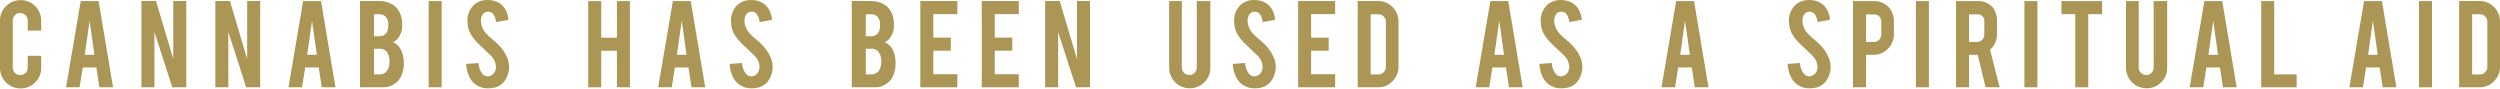
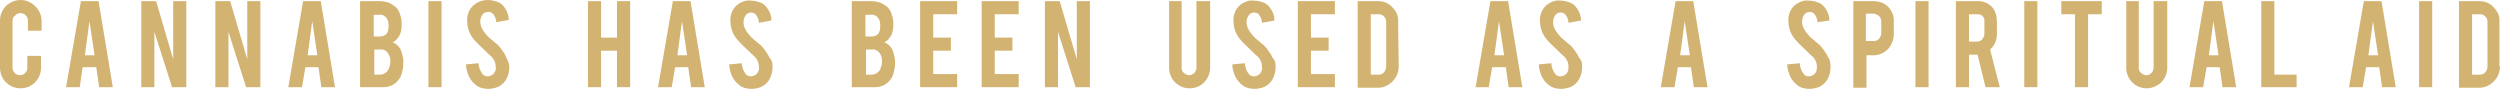
- <svg xmlns="http://www.w3.org/2000/svg" id="Layer_1" data-name="Layer 1" width="438.789" height="15.515" viewBox="0 0 438.789 15.515">
-   <defs>
-     <style>.cls-1{fill:#ac9655;}</style>
-   </defs>
-   <path class="cls-1" d="M3.622,15.515A3.494,3.494,0,0,1,1.057,14.458,3.478,3.478,0,0,1,0,11.904V3.646A3.482,3.482,0,0,1,1.062,1.08,3.5,3.5,0,0,1,3.622.023a3.466,3.466,0,0,1,2.56,1.062,3.51,3.51,0,0,1,1.05,2.56V5.372H4.866V3.598A1.32,1.32,0,0,0,3.55,2.281a1.248,1.248,0,0,0-.924.387,1.278,1.278,0,0,0-.38.93V11.88A1.299,1.299,0,0,0,3.55,13.185a1.277,1.277,0,0,0,.93-.381,1.248,1.248,0,0,0,.386-.924V9.791H7.232v2.113a3.463,3.463,0,0,1-1.062,2.56A3.496,3.496,0,0,1,3.622,15.515Z" />
-   <path class="cls-1" d="M14.527,11.844l-.554,3.478H11.596L14.168.192h3.139l2.536,15.129H17.443l-.534-3.478Zm1.199-8.186L14.88,9.622h1.69Z" />
-   <path class="cls-1" d="M27.384.181l3.028,10.176V.181h2.282V15.321H30.244L27.105,5.626v9.695H24.822V.181Z" />
-   <path class="cls-1" d="M40.356.181l3.028,10.176V.181h2.282V15.321H43.216L40.077,5.626v9.695H37.794V.181Z" />
-   <path class="cls-1" d="M53.565,11.844,53.01,15.321H50.634L53.206.192h3.139L58.88,15.321H56.481l-.534-3.478Zm1.199-8.186L53.918,9.622h1.69Z" />
-   <path class="cls-1" d="M63.187,15.321V.181h3.417a4.354,4.354,0,0,1,2.439.712,3.318,3.318,0,0,1,1.328,1.872A5.271,5.271,0,0,1,70.588,4.37a3.554,3.554,0,0,1-.809,2.44,2.28,2.28,0,0,1-.797.591,2.653,2.653,0,0,1,1.292,1.147,4.468,4.468,0,0,1,.519,1.497,5.951,5.951,0,0,1,.085,1.051,5.053,5.053,0,0,1-.543,2.438A3.252,3.252,0,0,1,69.139,14.79a3.29,3.29,0,0,1-1.727.531ZM65.65,6.362h.954a1.398,1.398,0,0,0,1.425-1.038,2.966,2.966,0,0,0,.133-.954,1.994,1.994,0,0,0-.459-1.425,1.443,1.443,0,0,0-1.099-.446H65.65Zm0,6.701h.954a1.619,1.619,0,0,0,1.606-1.195,2.628,2.628,0,0,0,.157-.941,2.87,2.87,0,0,0-.483-1.848,1.556,1.556,0,0,0-1.28-.531H65.65Z" />
-   <path class="cls-1" d="M77.518,15.321H75.235V.192h2.282Z" />
-   <path class="cls-1" d="M89.353,11.555a4.256,4.256,0,0,1-.821,2.704,2.955,2.955,0,0,1-1.569,1.074,4.26,4.26,0,0,1-1.268.169,3.584,3.584,0,0,1-2.221-.664,3.704,3.704,0,0,1-1.165-1.478,5.972,5.972,0,0,1-.501-2.144L83.98,11.06a3.304,3.304,0,0,0,.7,1.917,1.166,1.166,0,0,0,.942.425,1.415,1.415,0,0,0,1.195-.737,1.83,1.83,0,0,0,.23-1.003,2.784,2.784,0,0,0-.857-1.873q-.676-.64-2.028-1.921a8.666,8.666,0,0,1-1.606-1.971,4.556,4.556,0,0,1-.507-2.127A3.701,3.701,0,0,1,83.436.64,3.454,3.454,0,0,1,85.561,0,3.862,3.862,0,0,1,87.65.543a3.14,3.14,0,0,1,1.093,1.184,4.372,4.372,0,0,1,.501,1.75l-2.185.398a2.635,2.635,0,0,0-.531-1.448,1.115,1.115,0,0,0-.906-.375,1.043,1.043,0,0,0-.954.556,2.14,2.14,0,0,0-.266,1.111,3.33,3.33,0,0,0,.893,2.112,7.556,7.556,0,0,0,1.015.966q.797.665,1.05.93a7.743,7.743,0,0,1,1.304,1.666,6.305,6.305,0,0,1,.35.713A4.144,4.144,0,0,1,89.353,11.555Z" />
-   <path class="cls-1" d="M105.523,8.91v6.411h-2.282V.192h2.282V6.616h2.753V.192h2.282V15.321h-2.282V8.91Z" />
-   <path class="cls-1" d="M118.456,11.844l-.554,3.478h-2.377L118.098.192h3.139l2.536,15.129h-2.399l-.534-3.478Zm1.199-8.186L118.81,9.622h1.69Z" />
-   <path class="cls-1" d="M135.61,11.555a4.256,4.256,0,0,1-.821,2.704,2.955,2.955,0,0,1-1.569,1.074,4.259,4.259,0,0,1-1.268.169,3.584,3.584,0,0,1-2.221-.664,3.703,3.703,0,0,1-1.165-1.478,5.968,5.968,0,0,1-.501-2.144l2.173-.156a3.304,3.304,0,0,0,.7,1.917,1.166,1.166,0,0,0,.942.425,1.415,1.415,0,0,0,1.195-.737,1.829,1.829,0,0,0,.23-1.003,2.784,2.784,0,0,0-.857-1.873L130.418,7.867a8.667,8.667,0,0,1-1.606-1.971,4.556,4.556,0,0,1-.507-2.127A3.701,3.701,0,0,1,129.693.64a3.453,3.453,0,0,1,2.125-.64,3.862,3.862,0,0,1,2.089.543A3.14,3.14,0,0,1,135,1.727a4.374,4.374,0,0,1,.501,1.75l-2.185.398a2.635,2.635,0,0,0-.531-1.448,1.115,1.115,0,0,0-.906-.375,1.043,1.043,0,0,0-.954.556,2.14,2.14,0,0,0-.266,1.111,3.33,3.33,0,0,0,.893,2.112,7.552,7.552,0,0,0,1.015.966q.797.665,1.05.93a7.743,7.743,0,0,1,1.304,1.666,6.324,6.324,0,0,1,.35.713A4.144,4.144,0,0,1,135.61,11.555Z" />
-   <path class="cls-1" d="M149.498,15.321V.181h3.417a4.354,4.354,0,0,1,2.439.712,3.318,3.318,0,0,1,1.328,1.872,5.268,5.268,0,0,1,.217,1.605,3.554,3.554,0,0,1-.809,2.44,2.281,2.281,0,0,1-.797.591,2.653,2.653,0,0,1,1.292,1.147,4.468,4.468,0,0,1,.519,1.497,5.951,5.951,0,0,1,.085,1.051,5.053,5.053,0,0,1-.543,2.438A3.251,3.251,0,0,1,155.45,14.79a3.29,3.29,0,0,1-1.727.531Zm2.463-8.959h.954a1.398,1.398,0,0,0,1.425-1.038,2.969,2.969,0,0,0,.133-.954,1.994,1.994,0,0,0-.459-1.425,1.444,1.444,0,0,0-1.099-.446h-.954Zm0,6.701h.954a1.619,1.619,0,0,0,1.606-1.195,2.628,2.628,0,0,0,.157-.941,2.87,2.87,0,0,0-.483-1.848,1.556,1.556,0,0,0-1.28-.531h-.954Z" />
-   <path class="cls-1" d="M161.529,15.321V.181h6.496V2.475h-4.214V6.604H166.89V8.898h-3.079v4.129h4.214v2.294Z" />
-   <path class="cls-1" d="M172.315,15.321V.181h6.496V2.475h-4.214V6.604h3.079V8.898h-3.079v4.129h4.214v2.294Z" />
-   <path class="cls-1" d="M186.002.181l3.028,10.176V.181h2.282V15.321h-2.451L185.723,5.626v9.695H183.44V.181Z" />
-   <path class="cls-1" d="M208.81,15.49a3.588,3.588,0,0,1-3.61-3.598V.192h2.234V11.868a1.247,1.247,0,0,0,.386.924,1.279,1.279,0,0,0,.93.38,1.298,1.298,0,0,0,1.304-1.304V.192h2.378v11.7a3.44,3.44,0,0,1-1.062,2.56A3.529,3.529,0,0,1,208.81,15.49Z" />
-   <path class="cls-1" d="M223.912,11.555a4.259,4.259,0,0,1-.821,2.704,2.957,2.957,0,0,1-1.569,1.074,4.262,4.262,0,0,1-1.268.169,3.584,3.584,0,0,1-2.221-.664,3.704,3.704,0,0,1-1.165-1.478,5.972,5.972,0,0,1-.501-2.144l2.173-.156a3.304,3.304,0,0,0,.7,1.917,1.166,1.166,0,0,0,.942.425,1.415,1.415,0,0,0,1.195-.737,1.826,1.826,0,0,0,.23-1.003,2.782,2.782,0,0,0-.857-1.873q-.675-.64-2.028-1.921a8.666,8.666,0,0,1-1.606-1.971,4.556,4.556,0,0,1-.507-2.127A3.701,3.701,0,0,1,217.995.64,3.454,3.454,0,0,1,220.12,0a3.859,3.859,0,0,1,2.088.543,3.132,3.132,0,0,1,1.093,1.184,4.356,4.356,0,0,1,.501,1.75l-2.184.398a2.639,2.639,0,0,0-.531-1.448,1.116,1.116,0,0,0-.906-.375,1.043,1.043,0,0,0-.954.556,2.14,2.14,0,0,0-.266,1.111,3.33,3.33,0,0,0,.893,2.112,7.543,7.543,0,0,0,1.014.966q.797.665,1.051.93a7.739,7.739,0,0,1,1.304,1.666,6.299,6.299,0,0,1,.35.713A4.159,4.159,0,0,1,223.912,11.555Z" />
-   <path class="cls-1" d="M227.844,15.321V.181h6.495V2.475h-4.214V6.604h3.079V8.898h-3.079v4.129h4.214v2.294Z" />
-   <path class="cls-1" d="M245.461,11.699a3.509,3.509,0,0,1-1.051,2.56,3.437,3.437,0,0,1-2.535,1.062H238.29V.181h3.586a3.43,3.43,0,0,1,2.541,1.062,3.505,3.505,0,0,1,1.045,2.548Zm-4.891,1.364h1.377a1.216,1.216,0,0,0,.917-.393,1.293,1.293,0,0,0,.375-.924v-7.92a1.277,1.277,0,0,0-.381-.93,1.232,1.232,0,0,0-.911-.387h-1.377Z" />
-   <path class="cls-1" d="M261.94,11.844l-.555,3.478h-2.376L261.581.192h3.14l2.535,15.129H264.856l-.534-3.478Zm1.198-8.186-.845,5.964h1.689Z" />
-   <path class="cls-1" d="M277.731,11.555a4.26,4.26,0,0,1-.821,2.704A2.957,2.957,0,0,1,275.34,15.333a4.261,4.261,0,0,1-1.268.169,3.583,3.583,0,0,1-2.222-.664,3.698,3.698,0,0,1-1.165-1.478,5.95,5.95,0,0,1-.501-2.144l2.173-.156a3.304,3.304,0,0,0,.7,1.917,1.166,1.166,0,0,0,.942.425,1.415,1.415,0,0,0,1.195-.737,1.835,1.835,0,0,0,.229-1.003,2.785,2.785,0,0,0-.856-1.873q-.677-.64-2.028-1.921a8.685,8.685,0,0,1-1.607-1.971,4.556,4.556,0,0,1-.507-2.127A3.7,3.7,0,0,1,271.815.64,3.45,3.45,0,0,1,273.94,0a3.864,3.864,0,0,1,2.089.543,3.148,3.148,0,0,1,1.093,1.184,4.39,4.39,0,0,1,.501,1.75l-2.186.398a2.631,2.631,0,0,0-.531-1.448,1.116,1.116,0,0,0-.905-.375,1.043,1.043,0,0,0-.954.556,2.136,2.136,0,0,0-.266,1.111,3.33,3.33,0,0,0,.893,2.112,7.534,7.534,0,0,0,1.014.966q.797.665,1.051.93a7.746,7.746,0,0,1,1.304,1.666,6.334,6.334,0,0,1,.351.713A4.155,4.155,0,0,1,277.731,11.555Z" />
-   <path class="cls-1" d="M294.55,11.844l-.555,3.478H291.62L294.191.192h3.14l2.535,15.129h-2.399l-.534-3.478Zm1.198-8.186-.845,5.964h1.69Z" />
-   <path class="cls-1" d="M321.3,11.555a4.259,4.259,0,0,1-.821,2.704A2.957,2.957,0,0,1,318.91,15.333a4.261,4.261,0,0,1-1.268.169,3.583,3.583,0,0,1-2.222-.664,3.697,3.697,0,0,1-1.165-1.478,5.947,5.947,0,0,1-.501-2.144l2.173-.156a3.304,3.304,0,0,0,.7,1.917,1.166,1.166,0,0,0,.942.425,1.415,1.415,0,0,0,1.195-.737,1.834,1.834,0,0,0,.229-1.003,2.785,2.785,0,0,0-.857-1.873q-.677-.64-2.028-1.921a8.687,8.687,0,0,1-1.607-1.971,4.557,4.557,0,0,1-.507-2.127A3.7,3.7,0,0,1,315.384.64a3.45,3.45,0,0,1,2.125-.64,3.864,3.864,0,0,1,2.089.543,3.148,3.148,0,0,1,1.093,1.184,4.387,4.387,0,0,1,.501,1.75l-2.186.398a2.631,2.631,0,0,0-.531-1.448,1.116,1.116,0,0,0-.905-.375,1.043,1.043,0,0,0-.954.556,2.136,2.136,0,0,0-.266,1.111,3.33,3.33,0,0,0,.894,2.112,7.532,7.532,0,0,0,1.014.966q.797.665,1.051.93a7.739,7.739,0,0,1,1.304,1.666,6.334,6.334,0,0,1,.351.713A4.153,4.153,0,0,1,321.3,11.555Z" />
-   <path class="cls-1" d="M328.831.192a3.478,3.478,0,0,1,2.656,1.051,3.645,3.645,0,0,1,.918,2.56V6A3.519,3.519,0,0,1,331.36,8.56a3.413,3.413,0,0,1-2.529,1.062h-1.316v5.699h-2.281V.192Zm1.364,3.647a1.304,1.304,0,0,0-.356-.954,1.268,1.268,0,0,0-.947-.361h-1.377V7.364h1.377a1.247,1.247,0,0,0,.924-.386,1.28,1.28,0,0,0,.38-.93Z" />
-   <path class="cls-1" d="M338.55,15.321H336.269V.192H338.55Z" />
-   <path class="cls-1" d="M346.915.192a3.479,3.479,0,0,1,2.801,1.051,3.814,3.814,0,0,1,.785,2.56V6a3.533,3.533,0,0,1-1.22,2.717l1.69,6.604h-2.468L347.12,9.622h-1.522v5.699h-2.281V.192Zm1.364,3.647a1.158,1.158,0,0,0-1.304-1.315h-1.377V7.364h1.377a1.247,1.247,0,0,0,.924-.386,1.28,1.28,0,0,0,.38-.93Z" />
-   <path class="cls-1" d="M357.594,15.321H355.313V.192h2.281Z" />
-   <path class="cls-1" d="M364.243,2.486h-2.427V.192h7.123V2.486h-2.415v12.835h-2.281Z" />
-   <path class="cls-1" d="M376.754,15.49a3.586,3.586,0,0,1-3.609-3.598V.192h2.233V11.868a1.248,1.248,0,0,0,.387.924,1.279,1.279,0,0,0,.93.38,1.299,1.299,0,0,0,1.304-1.304V.192h2.378v11.7a3.437,3.437,0,0,1-1.062,2.56A3.529,3.529,0,0,1,376.754,15.49Z" />
-   <path class="cls-1" d="M387.257,11.844l-.555,3.478h-2.376L386.898.192h3.14l2.535,15.129h-2.4l-.534-3.478Zm1.198-8.186-.845,5.964h1.69Z" />
-   <path class="cls-1" d="M403.097,15.321h-6.218V.192h2.281V13.052h3.937Z" />
-   <path class="cls-1" d="M415.287,11.844l-.555,3.478H412.356L414.927.192h3.14l2.535,15.129h-2.4l-.534-3.478Zm1.198-8.186L415.64,9.622h1.69Z" />
-   <path class="cls-1" d="M426.851,15.321H424.57V.192h2.281Z" />
-   <path class="cls-1" d="M438.789,11.699a3.509,3.509,0,0,1-1.051,2.56,3.437,3.437,0,0,1-2.535,1.062h-3.586V.181h3.586a3.43,3.43,0,0,1,2.541,1.062,3.506,3.506,0,0,1,1.045,2.548Zm-4.891,1.364h1.377a1.216,1.216,0,0,0,.917-.393,1.293,1.293,0,0,0,.375-.924v-7.92a1.277,1.277,0,0,0-.381-.93,1.232,1.232,0,0,0-.911-.387h-1.377Z" />
+ <svg xmlns="http://www.w3.org/2000/svg" version="1.1" id="Layer_1" x="0px" y="0px" viewBox="0 0 438.8 15.5" style="enable-background:new 0 0 438.8 15.5;" xml:space="preserve">
+   <style type="text/css">
+ 	.st0{fill:#D3B372;}
+ </style>
+   <path class="st0" d="M3.6,15.5c-1,0-1.9-0.4-2.6-1.1C0.4,13.8,0,12.9,0,11.9V3.6c0-1,0.4-1.9,1.1-2.6C1.7,0.4,2.7,0,3.6,0  c1,0,1.9,0.4,2.6,1.1c0.7,0.7,1.1,1.6,1.1,2.6v1.7H4.9V3.6c0-0.7-0.6-1.3-1.3-1.3c-0.3,0-0.7,0.1-0.9,0.4C2.4,2.9,2.2,3.2,2.2,3.6  v8.3c0,0.7,0.6,1.3,1.3,1.3c0,0,0,0,0,0c0.3,0,0.7-0.1,0.9-0.4c0.3-0.2,0.4-0.6,0.4-0.9V9.8h2.4v2.1c0,1-0.4,1.9-1.1,2.6  C5.5,15.1,4.6,15.5,3.6,15.5z" />
+   <path class="st0" d="M14.5,11.8L14,15.3h-2.4l2.6-15.1h3.1l2.5,15.1h-2.4l-0.5-3.5H14.5z M15.7,3.7l-0.8,6h1.7L15.7,3.7z" />
+   <path class="st0" d="M27.4,0.2l3,10.2V0.2h2.3v15.1h-2.5l-3.1-9.7v9.7h-2.3V0.2H27.4z" />
+   <path class="st0" d="M40.4,0.2l3,10.2V0.2h2.3v15.1h-2.5l-3.1-9.7v9.7h-2.3V0.2H40.4z" />
+   <path class="st0" d="M53.6,11.8L53,15.3h-2.4l2.6-15.1h3.1l2.5,15.1h-2.4l-0.5-3.5H53.6z M54.8,3.7l-0.8,6h1.7L54.8,3.7z" />
+   <path class="st0" d="M63.2,15.3V0.2h3.4c0.9,0,1.7,0.2,2.4,0.7c0.7,0.4,1.1,1.1,1.3,1.9c0.2,0.5,0.2,1.1,0.2,1.6  c0,0.9-0.2,1.8-0.8,2.4c-0.2,0.3-0.5,0.5-0.8,0.6c0.5,0.2,1,0.6,1.3,1.1c0.3,0.5,0.4,1,0.5,1.5c0.1,0.3,0.1,0.7,0.1,1.1  c0,0.8-0.2,1.7-0.5,2.4c-0.3,0.5-0.7,1-1.2,1.3c-0.5,0.3-1.1,0.5-1.7,0.5H63.2z M65.7,6.4h1c0.7,0,1.3-0.4,1.4-1  c0.1-0.3,0.1-0.6,0.1-1c0-0.5-0.1-1-0.5-1.4c-0.3-0.3-0.7-0.5-1.1-0.4h-1V6.4z M65.7,13.1h1c0.7,0,1.4-0.5,1.6-1.2  c0.1-0.3,0.2-0.6,0.2-0.9c0.1-0.7-0.1-1.3-0.5-1.8c-0.3-0.4-0.8-0.6-1.3-0.5h-1V13.1z" />
+   <path class="st0" d="M77.5,15.3h-2.3V0.2h2.3V15.3z" />
+   <path class="st0" d="M89.4,11.6c0,1-0.2,1.9-0.8,2.7c-0.4,0.5-0.9,0.9-1.6,1.1c-0.4,0.1-0.8,0.2-1.3,0.2c-0.8,0-1.6-0.2-2.2-0.7  c-0.5-0.4-0.9-0.9-1.2-1.5c-0.3-0.7-0.5-1.4-0.5-2.1l2.2-0.2c0,0.7,0.3,1.4,0.7,1.9c0.2,0.3,0.6,0.4,0.9,0.4c0.5,0,1-0.3,1.2-0.7  c0.2-0.3,0.3-0.7,0.2-1c0-0.7-0.3-1.4-0.9-1.9c-0.5-0.4-1.1-1.1-2-1.9c-0.6-0.6-1.2-1.2-1.6-2C82.2,5.2,82,4.5,82,3.8  c-0.1-1.2,0.4-2.4,1.4-3.1C84.1,0.2,84.8,0,85.6,0c0.7,0,1.5,0.2,2.1,0.5c0.5,0.3,0.8,0.7,1.1,1.2c0.3,0.5,0.5,1.1,0.5,1.8l-2.2,0.4  c0-0.5-0.2-1-0.5-1.4C86.3,2.2,86,2,85.6,2.1c-0.4,0-0.8,0.2-1,0.6c-0.2,0.3-0.3,0.7-0.3,1.1c0,0.8,0.4,1.5,0.9,2.1  c0.3,0.4,0.6,0.7,1,1c0.5,0.4,0.9,0.8,1.1,0.9c0.5,0.5,0.9,1.1,1.3,1.7c0.1,0.2,0.2,0.5,0.3,0.7C89.2,10.6,89.3,11.1,89.4,11.6z" />
+   <path class="st0" d="M105.5,8.9v6.4h-2.3V0.2h2.3v6.4h2.8V0.2h2.3v15.1h-2.3V8.9H105.5z" />
+   <path class="st0" d="M118.5,11.8l-0.6,3.5h-2.4l2.6-15.1h3.1l2.5,15.1h-2.4l-0.5-3.5H118.5z M119.7,3.7l-0.8,6h1.7L119.7,3.7z" />
+   <path class="st0" d="M135.6,11.6c0,1-0.2,1.9-0.8,2.7c-0.4,0.5-0.9,0.9-1.6,1.1c-0.4,0.1-0.8,0.2-1.3,0.2c-0.8,0-1.6-0.2-2.2-0.7  c-0.5-0.4-0.9-0.9-1.2-1.5c-0.3-0.7-0.5-1.4-0.5-2.1l2.2-0.2c0,0.7,0.3,1.4,0.7,1.9c0.2,0.3,0.6,0.4,0.9,0.4c0.5,0,1-0.3,1.2-0.7  c0.2-0.3,0.3-0.7,0.2-1c0-0.7-0.3-1.4-0.9-1.9l-2-1.9c-0.6-0.6-1.2-1.2-1.6-2c-0.3-0.7-0.5-1.4-0.5-2.1c-0.1-1.2,0.4-2.4,1.4-3.1  c0.6-0.4,1.4-0.7,2.1-0.6c0.7,0,1.5,0.2,2.1,0.5c0.5,0.3,0.8,0.7,1.1,1.2c0.3,0.5,0.5,1.1,0.5,1.8l-2.2,0.4c0-0.5-0.2-1-0.5-1.4  c-0.2-0.3-0.6-0.4-0.9-0.4c-0.4,0-0.8,0.2-1,0.6c-0.2,0.3-0.3,0.7-0.3,1.1c0,0.8,0.4,1.5,0.9,2.1c0.3,0.4,0.6,0.7,1,1  c0.5,0.4,0.9,0.8,1.1,0.9c0.5,0.5,0.9,1.1,1.3,1.7c0.1,0.2,0.2,0.5,0.4,0.7C135.5,10.6,135.6,11.1,135.6,11.6z" />
+   <path class="st0" d="M149.5,15.3V0.2h3.4c0.9,0,1.7,0.2,2.4,0.7c0.7,0.4,1.1,1.1,1.3,1.9c0.2,0.5,0.2,1.1,0.2,1.6  c0,0.9-0.2,1.8-0.8,2.4c-0.2,0.3-0.5,0.5-0.8,0.6c0.5,0.2,1,0.6,1.3,1.1c0.3,0.5,0.4,1,0.5,1.5c0.1,0.3,0.1,0.7,0.1,1.1  c0,0.8-0.2,1.7-0.5,2.4c-0.3,0.5-0.7,1-1.2,1.3c-0.5,0.3-1.1,0.5-1.7,0.5H149.5z M152,6.4h1c0.7,0,1.3-0.4,1.4-1  c0.1-0.3,0.1-0.6,0.1-1c0-0.5-0.1-1-0.5-1.4c-0.3-0.3-0.7-0.5-1.1-0.4h-1V6.4z M152,13.1h1c0.7,0,1.4-0.5,1.6-1.2  c0.1-0.3,0.2-0.6,0.2-0.9c0.1-0.7-0.1-1.3-0.5-1.8c-0.3-0.4-0.8-0.6-1.3-0.5h-1L152,13.1z" />
+   <path class="st0" d="M161.5,15.3V0.2h6.5v2.3h-4.2v4.1h3.1v2.3h-3.1V13h4.2v2.3H161.5z" />
+   <path class="st0" d="M172.3,15.3V0.2h6.5v2.3h-4.2v4.1h3.1v2.3h-3.1V13h4.2v2.3H172.3z" />
+   <path class="st0" d="M186,0.2l3,10.2V0.2h2.3v15.1h-2.5l-3.1-9.7v9.7h-2.3V0.2H186z" />
+   <path class="st0" d="M208.8,15.5c-2,0-3.6-1.6-3.6-3.6c0,0,0,0,0,0V0.2h2.2v11.7c0,0.3,0.1,0.7,0.4,0.9c0.2,0.2,0.6,0.4,0.9,0.4  c0.7,0,1.3-0.6,1.3-1.3c0,0,0,0,0,0V0.2h2.4v11.7c0,1-0.4,1.9-1.1,2.6C210.7,15.1,209.8,15.5,208.8,15.5z" />
+   <path class="st0" d="M223.9,11.6c0,1-0.2,1.9-0.8,2.7c-0.4,0.5-0.9,0.9-1.6,1.1c-0.4,0.1-0.8,0.2-1.3,0.2c-0.8,0-1.6-0.2-2.2-0.7  c-0.5-0.4-0.9-0.9-1.2-1.5c-0.3-0.7-0.5-1.4-0.5-2.1l2.2-0.2c0,0.7,0.3,1.4,0.7,1.9c0.2,0.3,0.6,0.4,0.9,0.4c0.5,0,1-0.3,1.2-0.7  c0.2-0.3,0.3-0.7,0.2-1c0-0.7-0.3-1.4-0.9-1.9c-0.5-0.4-1.1-1.1-2-1.9c-0.6-0.6-1.2-1.2-1.6-2c-0.3-0.7-0.5-1.4-0.5-2.1  c-0.1-1.2,0.4-2.4,1.4-3.1c0.6-0.4,1.4-0.7,2.1-0.6c0.7,0,1.5,0.2,2.1,0.5c0.5,0.3,0.8,0.7,1.1,1.2c0.3,0.5,0.5,1.1,0.5,1.8  l-2.2,0.4c0-0.5-0.2-1-0.5-1.4c-0.2-0.3-0.6-0.4-0.9-0.4c-0.4,0-0.8,0.2-1,0.6c-0.2,0.3-0.3,0.7-0.3,1.1c0,0.8,0.4,1.5,0.9,2.1  c0.3,0.4,0.6,0.7,1,1c0.5,0.4,0.9,0.8,1.1,0.9c0.5,0.5,0.9,1.1,1.3,1.7c0.1,0.2,0.2,0.5,0.4,0.7C223.8,10.6,223.9,11.1,223.9,11.6z" />
+   <path class="st0" d="M227.8,15.3V0.2h6.5v2.3h-4.2v4.1h3.1v2.3h-3.1V13h4.2v2.3H227.8z" />
+   <path class="st0" d="M245.5,11.7c0,1-0.4,1.9-1.1,2.6c-0.7,0.7-1.6,1.1-2.5,1.1h-3.6V0.2h3.6c1,0,1.9,0.4,2.5,1.1  c0.7,0.7,1.1,1.6,1,2.5L245.5,11.7z M240.6,13.1h1.4c0.3,0,0.7-0.1,0.9-0.4c0.2-0.2,0.4-0.6,0.4-0.9V3.8c0-0.3-0.1-0.7-0.4-0.9  c-0.2-0.3-0.6-0.4-0.9-0.4h-1.4V13.1z" />
+   <path class="st0" d="M261.9,11.8l-0.6,3.5H259l2.6-15.1h3.1l2.5,15.1h-2.4l-0.5-3.5H261.9z M263.1,3.7l-0.8,6h1.7L263.1,3.7z" />
+   <path class="st0" d="M277.7,11.6c0,1-0.2,1.9-0.8,2.7c-0.4,0.5-0.9,0.9-1.6,1.1c-0.4,0.1-0.8,0.2-1.3,0.2c-0.8,0-1.6-0.2-2.2-0.7  c-0.5-0.4-0.9-0.9-1.2-1.5c-0.3-0.7-0.5-1.4-0.5-2.1l2.2-0.2c0,0.7,0.3,1.4,0.7,1.9c0.2,0.3,0.6,0.4,0.9,0.4c0.5,0,1-0.3,1.2-0.7  c0.2-0.3,0.2-0.7,0.2-1c0-0.7-0.3-1.4-0.9-1.9c-0.5-0.4-1.1-1.1-2-1.9c-0.6-0.6-1.2-1.2-1.6-2c-0.3-0.7-0.5-1.4-0.5-2.1  c-0.1-1.2,0.4-2.4,1.4-3.1c0.6-0.4,1.4-0.7,2.1-0.6c0.7,0,1.5,0.2,2.1,0.5c0.5,0.3,0.8,0.7,1.1,1.2c0.3,0.5,0.5,1.1,0.5,1.8  l-2.2,0.4c0-0.5-0.2-1-0.5-1.4c-0.2-0.3-0.6-0.4-0.9-0.4c-0.4,0-0.8,0.2-1,0.6c-0.2,0.3-0.3,0.7-0.3,1.1c0,0.8,0.4,1.5,0.9,2.1  c0.3,0.4,0.6,0.7,1,1c0.5,0.4,0.9,0.8,1.1,0.9c0.5,0.5,0.9,1.1,1.3,1.7c0.1,0.2,0.2,0.5,0.4,0.7C277.6,10.6,277.7,11.1,277.7,11.6z" />
+   <path class="st0" d="M294.5,11.8l-0.6,3.5h-2.4l2.6-15.1h3.1l2.5,15.1h-2.4l-0.5-3.5H294.5z M295.7,3.7l-0.8,6h1.7L295.7,3.7z" />
+   <path class="st0" d="M321.3,11.6c0,1-0.2,1.9-0.8,2.7c-0.4,0.5-0.9,0.9-1.6,1.1c-0.4,0.1-0.8,0.2-1.3,0.2c-0.8,0-1.6-0.2-2.2-0.7  c-0.5-0.4-0.9-0.9-1.2-1.5c-0.3-0.7-0.5-1.4-0.5-2.1l2.2-0.2c0,0.7,0.3,1.4,0.7,1.9c0.2,0.3,0.6,0.4,0.9,0.4c0.5,0,1-0.3,1.2-0.7  c0.2-0.3,0.2-0.7,0.2-1c0-0.7-0.3-1.4-0.9-1.9c-0.5-0.4-1.1-1.1-2-1.9c-0.6-0.6-1.2-1.2-1.6-2c-0.3-0.7-0.5-1.4-0.5-2.1  c-0.1-1.2,0.4-2.4,1.4-3.1c0.6-0.4,1.4-0.7,2.1-0.6c0.7,0,1.5,0.2,2.1,0.5c0.5,0.3,0.8,0.7,1.1,1.2c0.3,0.5,0.5,1.1,0.5,1.8L319,3.9  c0-0.5-0.2-1-0.5-1.4c-0.2-0.3-0.6-0.4-0.9-0.4c-0.4,0-0.8,0.2-1,0.6c-0.2,0.3-0.3,0.7-0.3,1.1c0,0.8,0.4,1.5,0.9,2.1  c0.3,0.4,0.6,0.7,1,1c0.5,0.4,0.9,0.8,1.1,0.9c0.5,0.5,0.9,1.1,1.3,1.7c0.1,0.2,0.2,0.5,0.4,0.7C321.2,10.6,321.3,11.1,321.3,11.6z" />
+   <path class="st0" d="M328.8,0.2c1,0,2,0.3,2.7,1.1c0.6,0.7,1,1.6,0.9,2.6V6c0,1-0.4,1.9-1,2.6c-0.7,0.7-1.6,1.1-2.5,1.1h-1.3v5.7  h-2.3V0.2H328.8z M330.2,3.8c0-0.4-0.1-0.7-0.4-1c-0.3-0.2-0.6-0.4-0.9-0.4h-1.4v4.8h1.4c0.3,0,0.7-0.1,0.9-0.4  c0.2-0.2,0.4-0.6,0.4-0.9L330.2,3.8z" />
+   <path class="st0" d="M338.5,15.3h-2.3V0.2h2.3V15.3z" />
+   <path class="st0" d="M346.9,0.2c1-0.1,2.1,0.3,2.8,1.1c0.6,0.7,0.8,1.6,0.8,2.6V6c0,1-0.4,2-1.2,2.7l1.7,6.6h-2.5l-1.4-5.7h-1.5v5.7  h-2.3V0.2H346.9z M348.3,3.8c0.1-0.6-0.3-1.2-1-1.3c-0.1,0-0.2,0-0.3,0h-1.4v4.8h1.4c0.3,0,0.7-0.1,0.9-0.4c0.2-0.2,0.4-0.6,0.4-0.9  L348.3,3.8z" />
+   <path class="st0" d="M357.6,15.3h-2.3V0.2h2.3L357.6,15.3z" />
+   <path class="st0" d="M364.2,2.5h-2.4V0.2h7.1v2.3h-2.4v12.8h-2.3L364.2,2.5z" />
+   <path class="st0" d="M376.8,15.5c-2,0-3.6-1.6-3.6-3.6c0,0,0,0,0,0V0.2h2.2v11.7c0,0.3,0.1,0.7,0.4,0.9c0.2,0.2,0.6,0.4,0.9,0.4  c0.7,0,1.3-0.6,1.3-1.3c0,0,0,0,0,0V0.2h2.4v11.7c0,1-0.4,1.9-1.1,2.6C378.6,15.1,377.7,15.5,376.8,15.5z" />
+   <path class="st0" d="M387.3,11.8l-0.6,3.5h-2.4l2.6-15.1h3.1l2.5,15.1h-2.4l-0.5-3.5H387.3z M388.5,3.7l-0.8,6h1.7L388.5,3.7z" />
+   <path class="st0" d="M403.1,15.3h-6.2V0.2h2.3v12.9h3.9V15.3z" />
+   <path class="st0" d="M415.3,11.8l-0.6,3.5h-2.4l2.6-15.1h3.1l2.5,15.1h-2.4l-0.5-3.5H415.3z M416.5,3.7l-0.8,6h1.7L416.5,3.7z" />
+   <path class="st0" d="M426.9,15.3h-2.3V0.2h2.3L426.9,15.3z" />
+   <path class="st0" d="M438.8,11.7c0,1-0.4,1.9-1.1,2.6c-0.7,0.7-1.6,1.1-2.5,1.1h-3.6V0.2h3.6c1,0,1.9,0.4,2.5,1.1  c0.7,0.7,1.1,1.6,1,2.5V11.7z M433.9,13.1h1.4c0.3,0,0.7-0.1,0.9-0.4c0.2-0.2,0.4-0.6,0.4-0.9V3.8c0-0.3-0.1-0.7-0.4-0.9  c-0.2-0.3-0.6-0.4-0.9-0.4h-1.4V13.1z" />
</svg>
